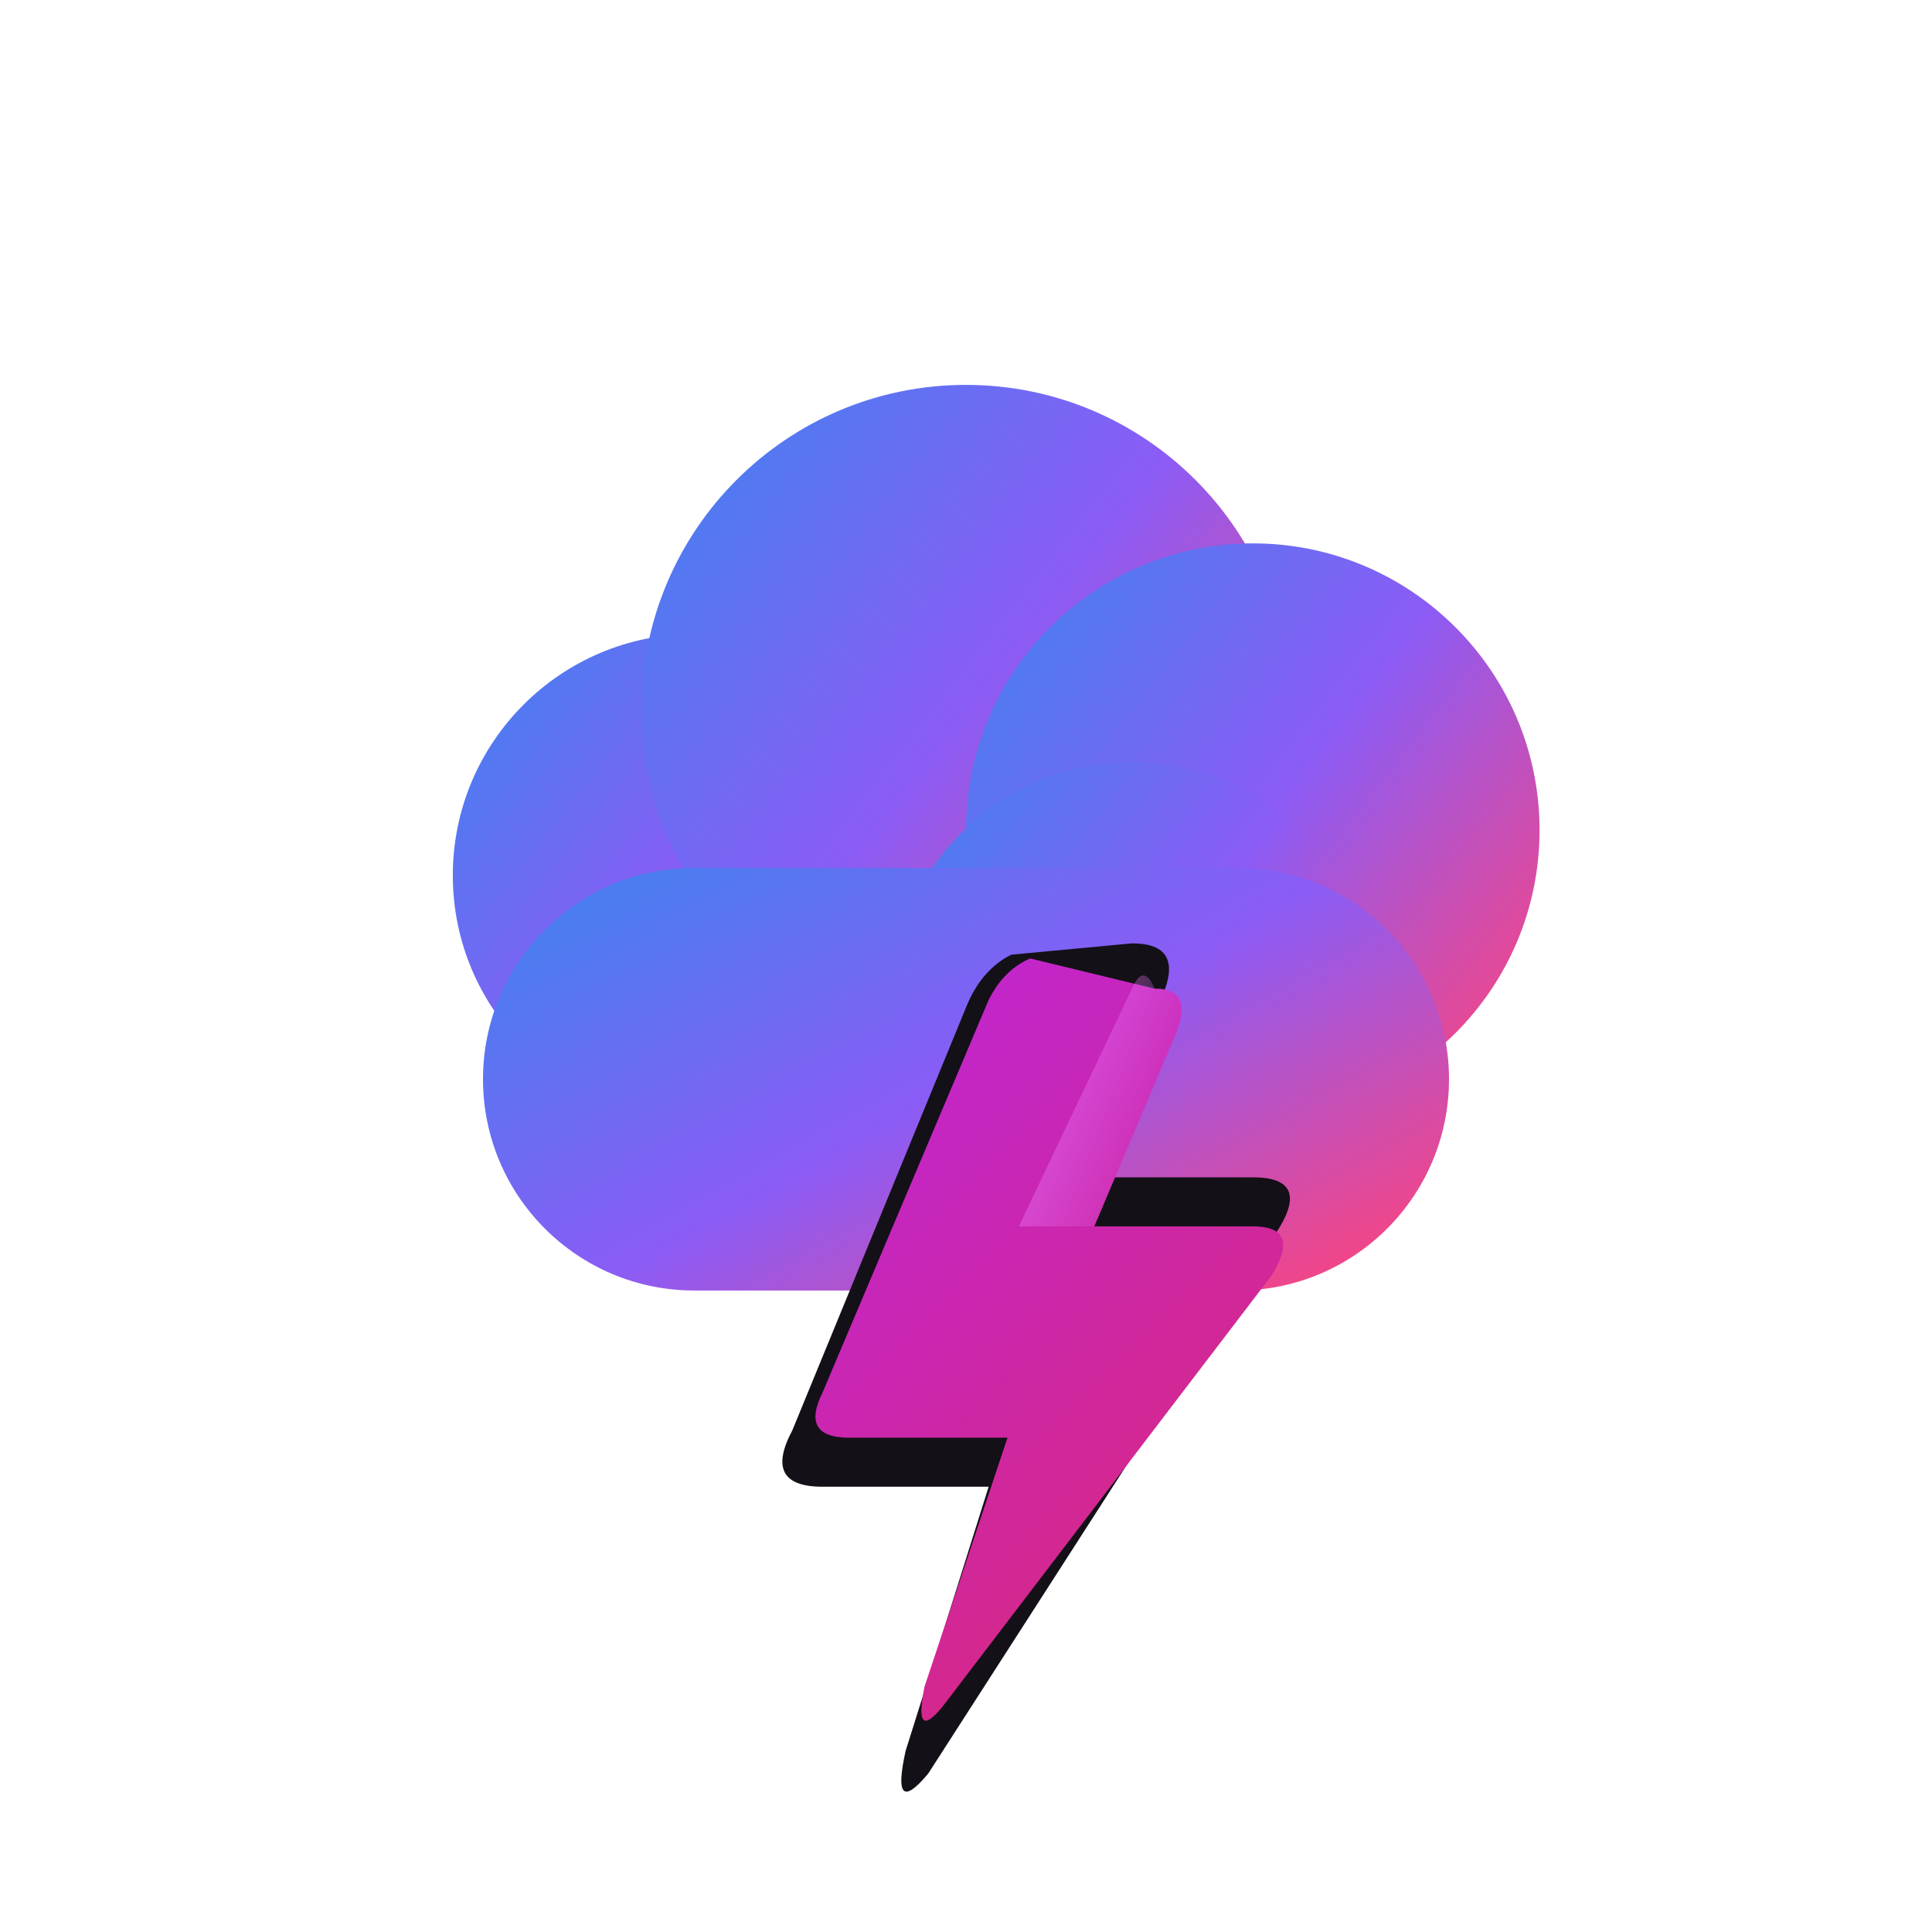
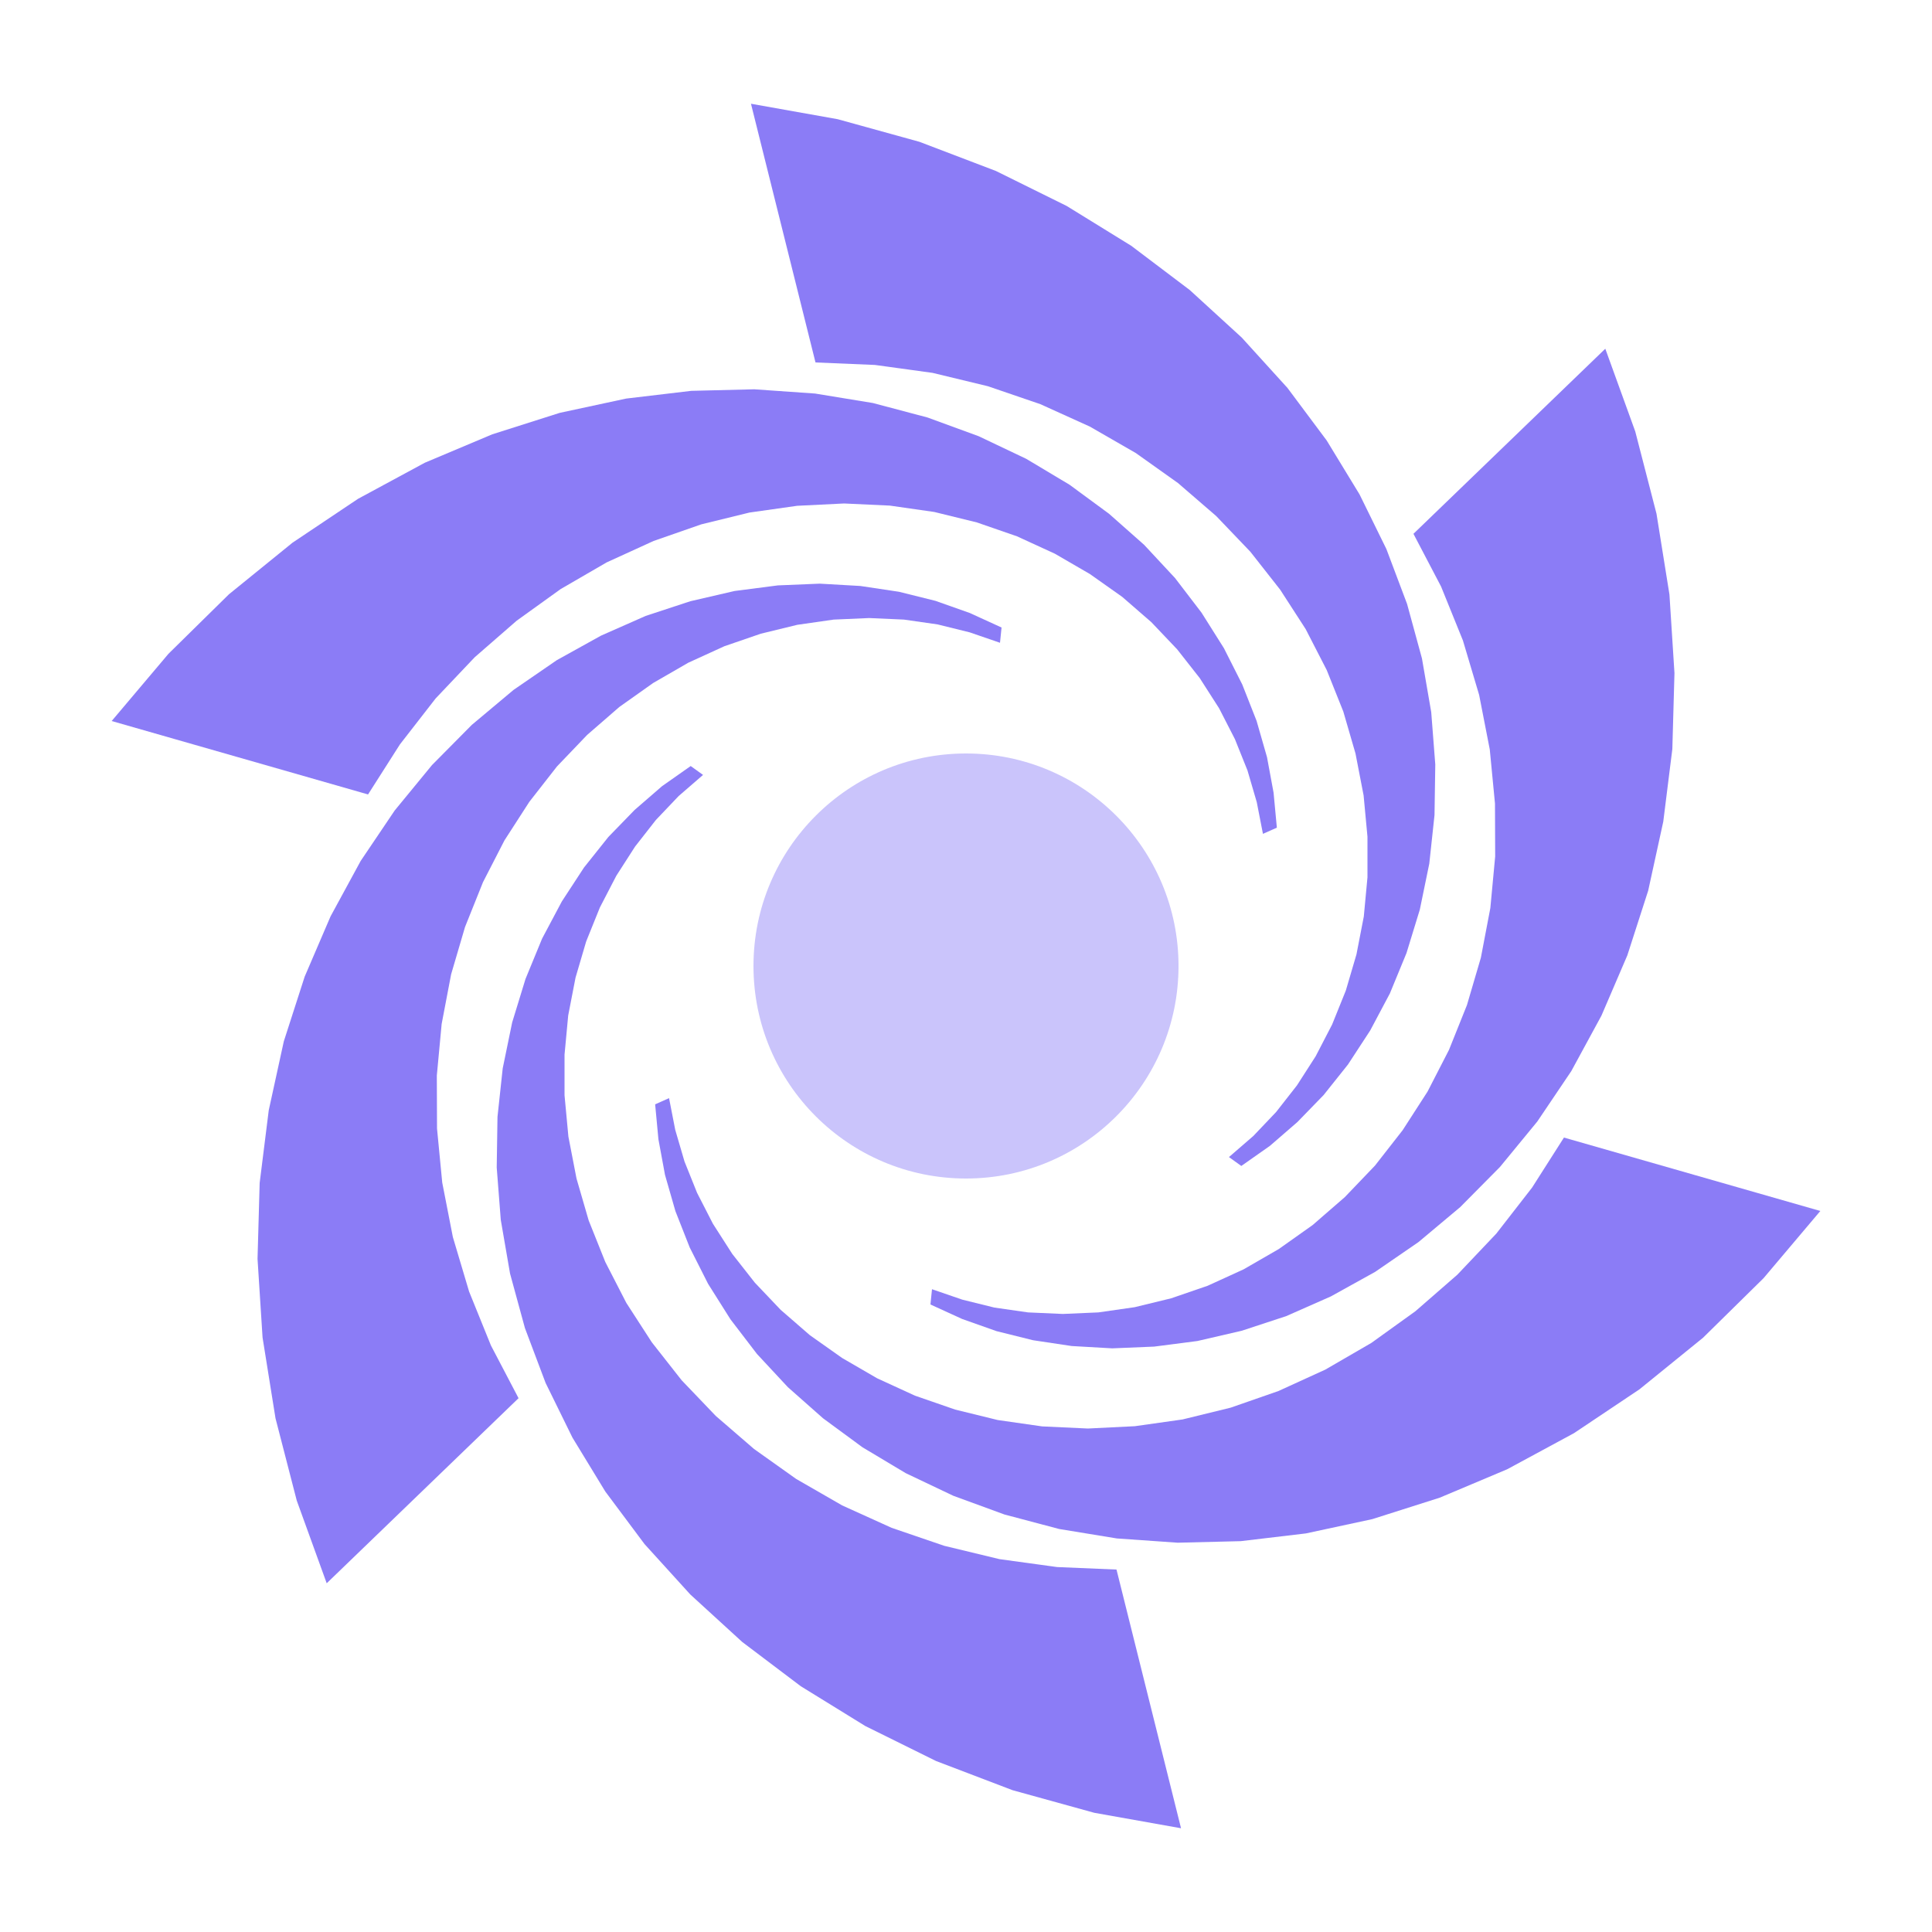
- <svg xmlns="http://www.w3.org/2000/svg" viewBox="0 0 512 512">
-   <defs>
-     <linearGradient id="cloud" x1="0.05" y1="0.15" x2="0.95" y2="0.85">
-       <stop offset="0" stop-color="#4a7df0" />
-       <stop offset="0.5" stop-color="#8b5cf6" />
-       <stop offset="1" stop-color="#f0468a" />
-     </linearGradient>
-     <linearGradient id="bolt" x1="0.2" y1="0" x2="0.8" y2="1">
-       <stop offset="0" stop-color="#c026d3" />
-       <stop offset="1" stop-color="#db2777" />
-     </linearGradient>
-     <linearGradient id="boltHi" x1="0" y1="0" x2="1" y2="0.6">
-       <stop offset="0" stop-color="#e879f9" stop-opacity="0.9" />
-       <stop offset="1" stop-color="#e879f9" stop-opacity="0" />
-     </linearGradient>
-   </defs>
-   <g fill="url(#cloud)">
-     <circle cx="184" cy="232" r="64" />
-     <circle cx="256" cy="188" r="86" />
-     <circle cx="332" cy="220" r="76" />
-     <circle cx="300" cy="266" r="64" />
-     <rect x="128" y="230" width="256" height="112" rx="56" />
+ <svg xmlns="http://www.w3.org/2000/svg" viewBox="0 0 100 100" width="512" height="512">
+   <g>
+     <path d="M94.22 62.68L91.28 66.16L88.15 69.24L84.86 71.91L81.47 74.18L78.01 76.05L74.52 77.52L71.03 78.63L67.59 79.37L64.22 79.77L60.96 79.85L57.81 79.63L54.82 79.14L51.99 78.39L49.34 77.42L46.88 76.25L44.64 74.91L42.60 73.41L40.78 71.80L39.18 70.08L37.81 68.29L36.65 66.45L35.70 64.57L34.96 62.69L34.42 60.81L34.08 58.97L33.91 57.16L34.63 56.84L34.95 58.48L35.43 60.12L36.08 61.74L36.90 63.34L37.90 64.90L39.07 66.39L40.41 67.80L41.92 69.11L43.59 70.29L45.40 71.34L47.36 72.24L49.44 72.96L51.64 73.50L53.94 73.83L56.31 73.94L58.74 73.82L61.21 73.47L63.70 72.86L66.17 72.00L68.60 70.89L70.98 69.51L73.26 67.87L75.43 65.98L77.45 63.85L79.30 61.47L80.95 58.88Z" fill="#8b7cf6" />
+     <path d="M61.13 94.63L56.64 93.83L52.41 92.66L48.45 91.15L44.79 89.34L41.45 87.28L38.42 84.99L35.73 82.53L33.36 79.92L31.33 77.20L29.63 74.41L28.24 71.58L27.17 68.74L26.40 65.92L25.92 63.14L25.71 60.43L25.75 57.81L26.02 55.30L26.51 52.92L27.20 50.67L28.06 48.58L29.08 46.66L30.23 44.90L31.49 43.32L32.85 41.92L34.27 40.69L35.75 39.65L36.39 40.11L35.13 41.20L33.95 42.44L32.87 43.82L31.90 45.33L31.05 46.97L30.34 48.73L29.79 50.60L29.41 52.56L29.22 54.59L29.22 56.69L29.42 58.83L29.84 61.00L30.47 63.17L31.33 65.32L32.42 67.44L33.74 69.48L35.28 71.44L37.05 73.29L39.03 75.00L41.21 76.55L43.59 77.92L46.15 79.08L48.87 80.01L51.73 80.70L54.71 81.11L57.79 81.24Z" fill="#8b7cf6" />
+     <path d="M16.91 81.95L15.36 77.67L14.26 73.41L13.59 69.23L13.33 65.16L13.44 61.23L13.91 57.47L14.69 53.90L15.77 50.55L17.11 47.43L18.67 44.56L20.43 41.95L22.36 39.60L24.42 37.52L26.58 35.71L28.82 34.17L31.11 32.90L33.42 31.88L35.73 31.12L38.02 30.59L40.26 30.30L42.43 30.21L44.53 30.33L46.53 30.63L48.42 31.10L50.20 31.73L51.84 32.48L51.76 33.27L50.19 32.73L48.53 32.32L46.79 32.07L44.99 31.99L43.15 32.07L41.27 32.34L39.38 32.80L37.49 33.45L35.63 34.30L33.81 35.35L32.06 36.59L30.39 38.04L28.83 39.67L27.40 41.50L26.11 43.50L25.00 45.66L24.07 47.98L23.35 50.43L22.86 53.00L22.61 55.67L22.62 58.41L22.89 61.21L23.44 64.03L24.28 66.85L25.41 69.64L26.84 72.37Z" fill="#8b7cf6" />
+     <path d="M5.78 37.32L8.72 33.84L11.85 30.76L15.14 28.09L18.53 25.82L21.99 23.95L25.48 22.48L28.97 21.37L32.41 20.63L35.78 20.23L39.04 20.15L42.19 20.37L45.18 20.86L48.01 21.61L50.66 22.58L53.12 23.75L55.36 25.09L57.40 26.59L59.22 28.20L60.82 29.92L62.19 31.71L63.35 33.55L64.30 35.43L65.04 37.31L65.58 39.19L65.92 41.03L66.09 42.84L65.37 43.16L65.05 41.52L64.57 39.88L63.92 38.26L63.10 36.66L62.10 35.10L60.93 33.61L59.59 32.20L58.08 30.89L56.41 29.71L54.60 28.66L52.64 27.76L50.56 27.04L48.36 26.50L46.06 26.17L43.69 26.06L41.26 26.18L38.79 26.53L36.30 27.14L33.83 28.00L31.40 29.11L29.02 30.49L26.74 32.13L24.57 34.02L22.55 36.15L20.70 38.53L19.05 41.12Z" fill="#8b7cf6" />
+     <path d="M38.87 5.37L43.36 6.17L47.59 7.34L51.55 8.85L55.21 10.66L58.55 12.72L61.58 15.01L64.27 17.47L66.64 20.08L68.67 22.80L70.37 25.59L71.76 28.42L72.83 31.26L73.60 34.08L74.08 36.86L74.29 39.57L74.25 42.19L73.98 44.70L73.49 47.08L72.80 49.33L71.94 51.42L70.92 53.34L69.77 55.10L68.51 56.68L67.15 58.08L65.73 59.31L64.25 60.35L63.61 59.89L64.87 58.80L66.05 57.56L67.13 56.18L68.10 54.67L68.95 53.03L69.66 51.27L70.21 49.40L70.59 47.44L70.78 45.41L70.78 43.31L70.58 41.17L70.16 39.00L69.53 36.83L68.67 34.68L67.58 32.56L66.26 30.52L64.72 28.56L62.95 26.71L60.97 25.00L58.79 23.45L56.41 22.08L53.85 20.92L51.13 19.99L48.27 19.30L45.29 18.89L42.21 18.76Z" fill="#8b7cf6" />
+     <path d="M83.09 18.05L84.64 22.33L85.74 26.59L86.41 30.77L86.67 34.84L86.56 38.77L86.09 42.53L85.31 46.10L84.23 49.45L82.89 52.57L81.33 55.44L79.57 58.05L77.64 60.40L75.58 62.48L73.42 64.29L71.18 65.83L68.89 67.10L66.58 68.12L64.27 68.88L61.98 69.41L59.74 69.70L57.57 69.79L55.47 69.67L53.47 69.37L51.58 68.90L49.80 68.27L48.16 67.52L48.24 66.73L49.81 67.27L51.47 67.68L53.21 67.93L55.01 68.01L56.85 67.93L58.73 67.66L60.62 67.20L62.51 66.55L64.37 65.70L66.19 64.65L67.94 63.41L69.61 61.96L71.17 60.33L72.60 58.50L73.89 56.50L75.00 54.34L75.93 52.02L76.65 49.57L77.14 47.00L77.39 44.33L77.38 41.59L77.11 38.79L76.56 35.97L75.72 33.15L74.59 30.36L73.16 27.63Z" fill="#8b7cf6" />
+     <circle cx="50" cy="50" r="11" fill="#8b7cf6" fill-opacity="0.45" />
  </g>
-   <path fill="#141018" d="M300 250     q14 0 8 14 l-20 48 h44 q16 0 6 15 L246 470 q-10 12 -6 -6 l22 -70 h-44 q-16 0 -8 -15 l46 -112 q4 -10 12 -14 Z" />
-   <path fill="url(#bolt)" d="M306 262     q10 0 6 11 l-22 52 h42 q13 0 5 13 L250 452 q-8 10 -5 -5 l22 -66 h-42 q-13 0 -7 -12 l44 -104 q4 -8 11 -11 Z" />
-   <path fill="url(#boltHi)" d="M306 262 q10 0 6 11 l-22 52 h-20 l30 -63 q3 -7 6 -0 Z" opacity="0.8" />
</svg>
